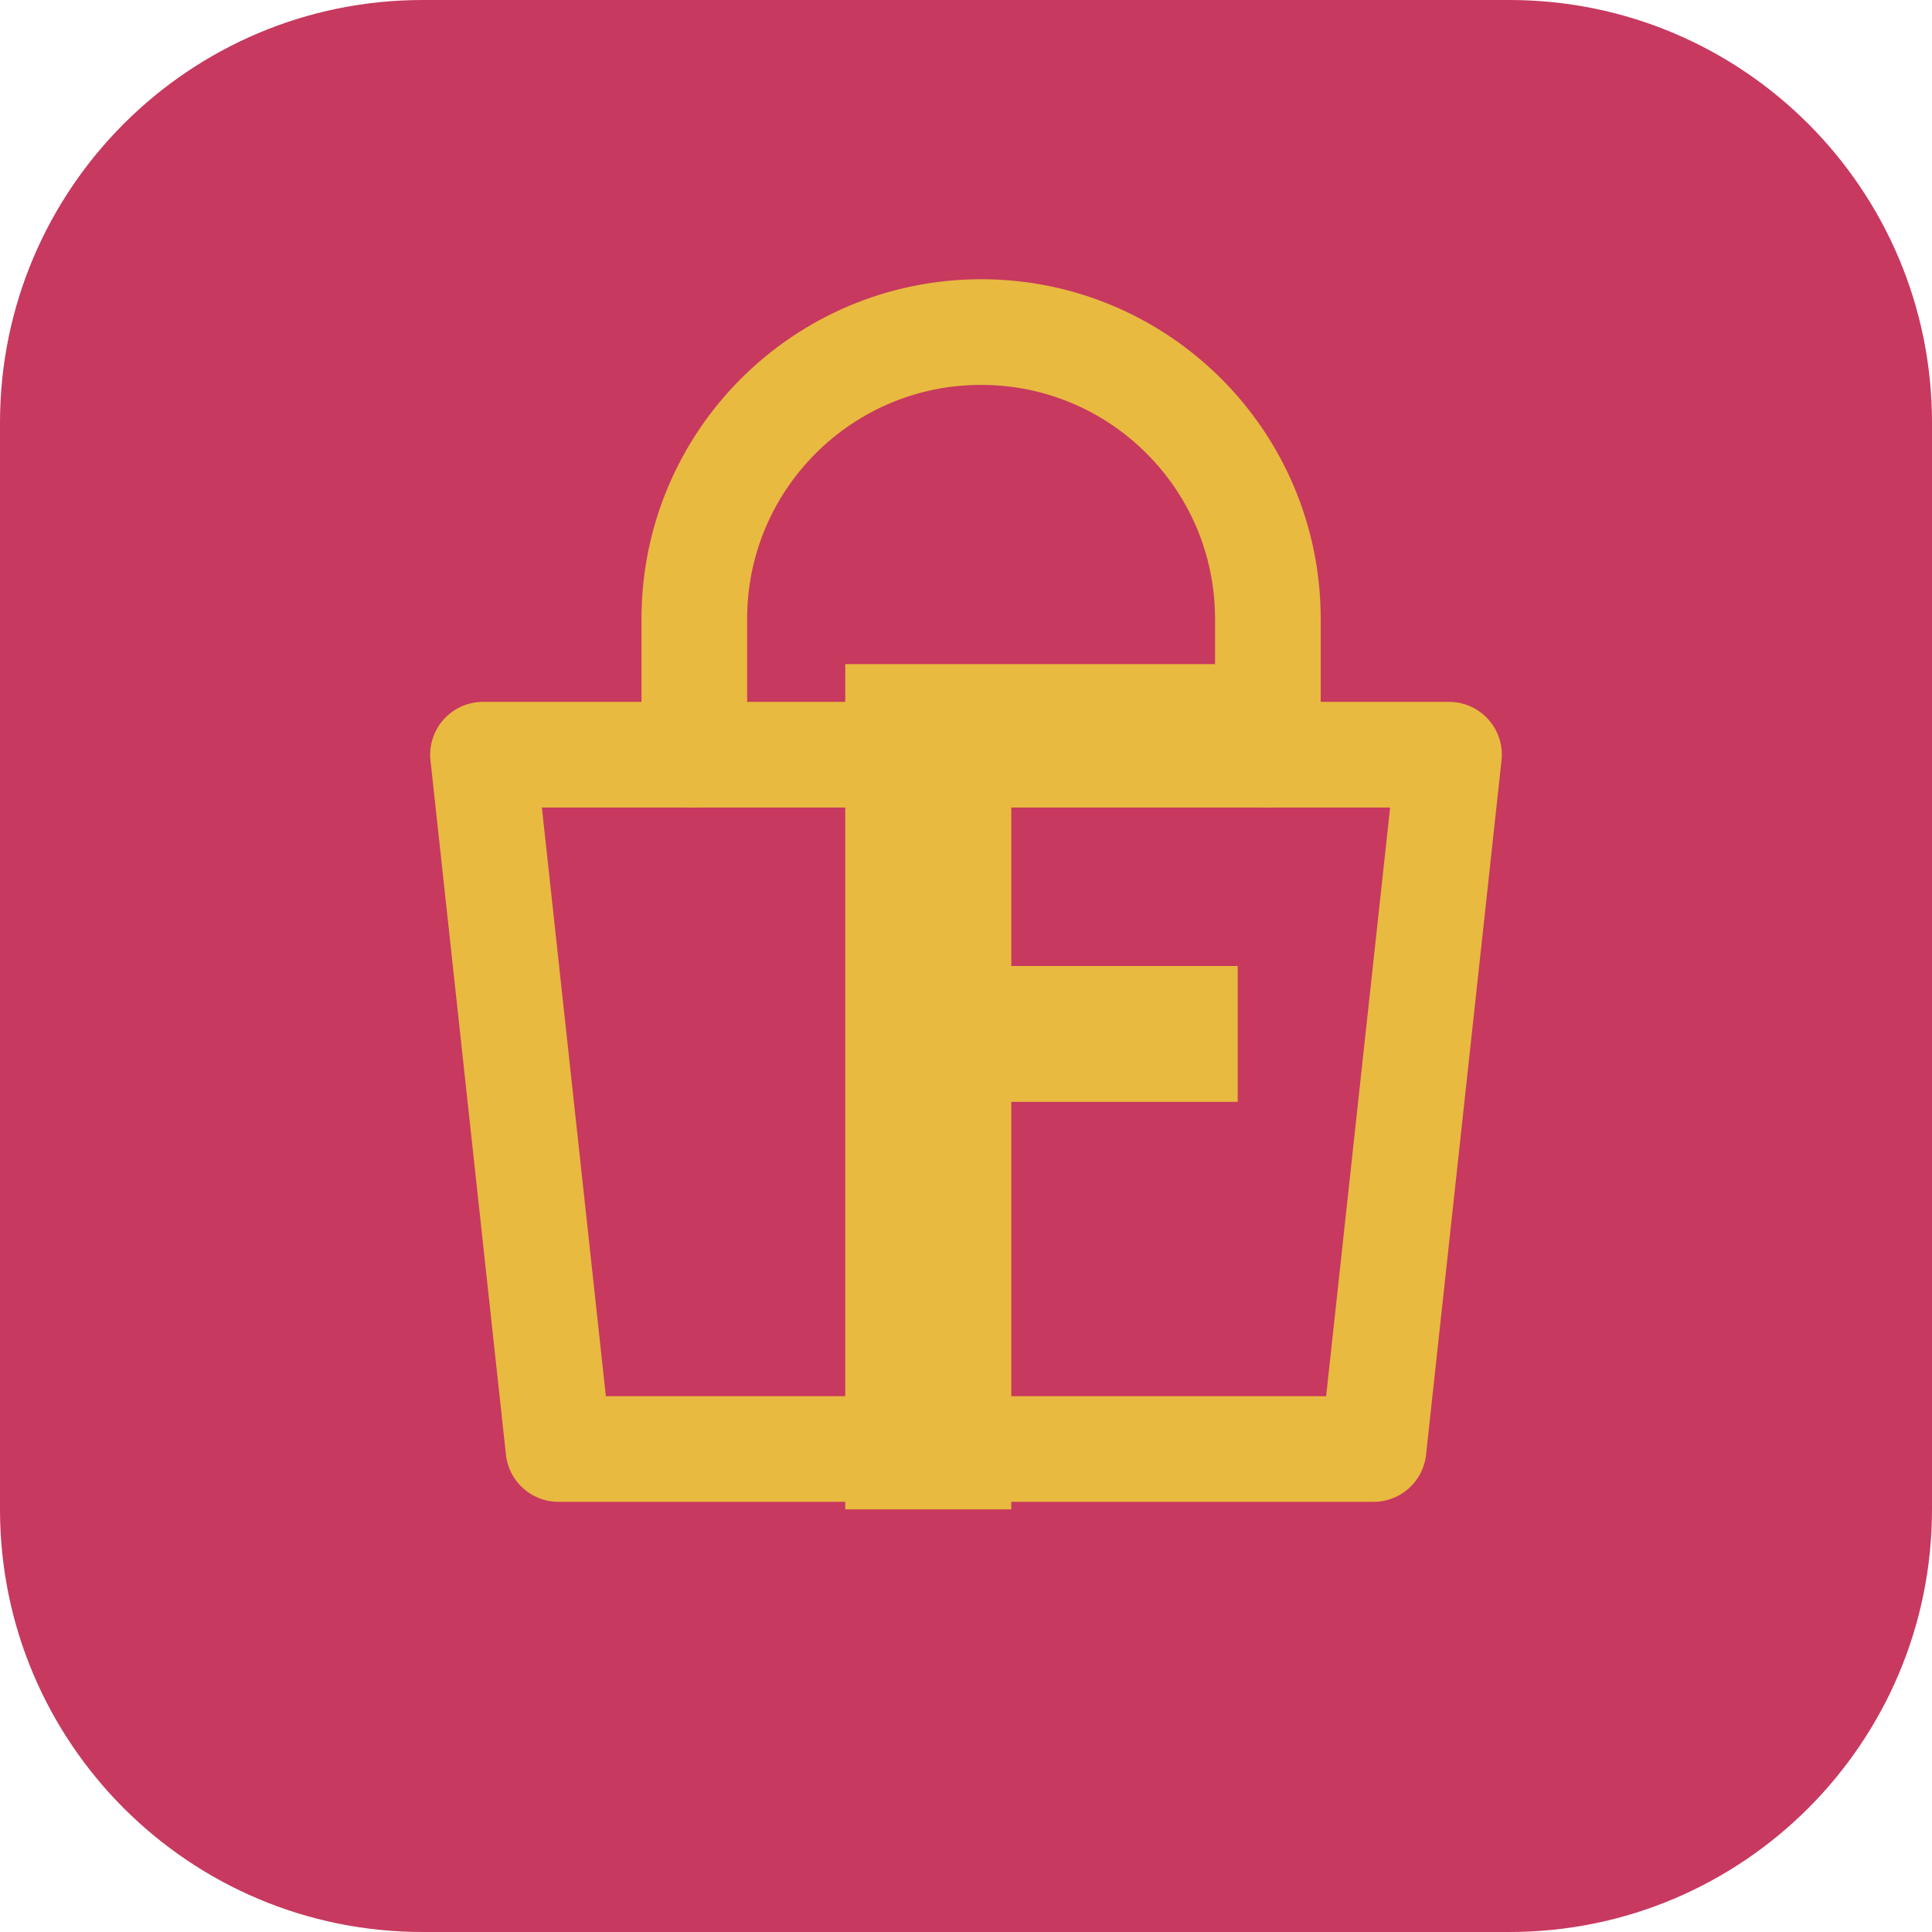
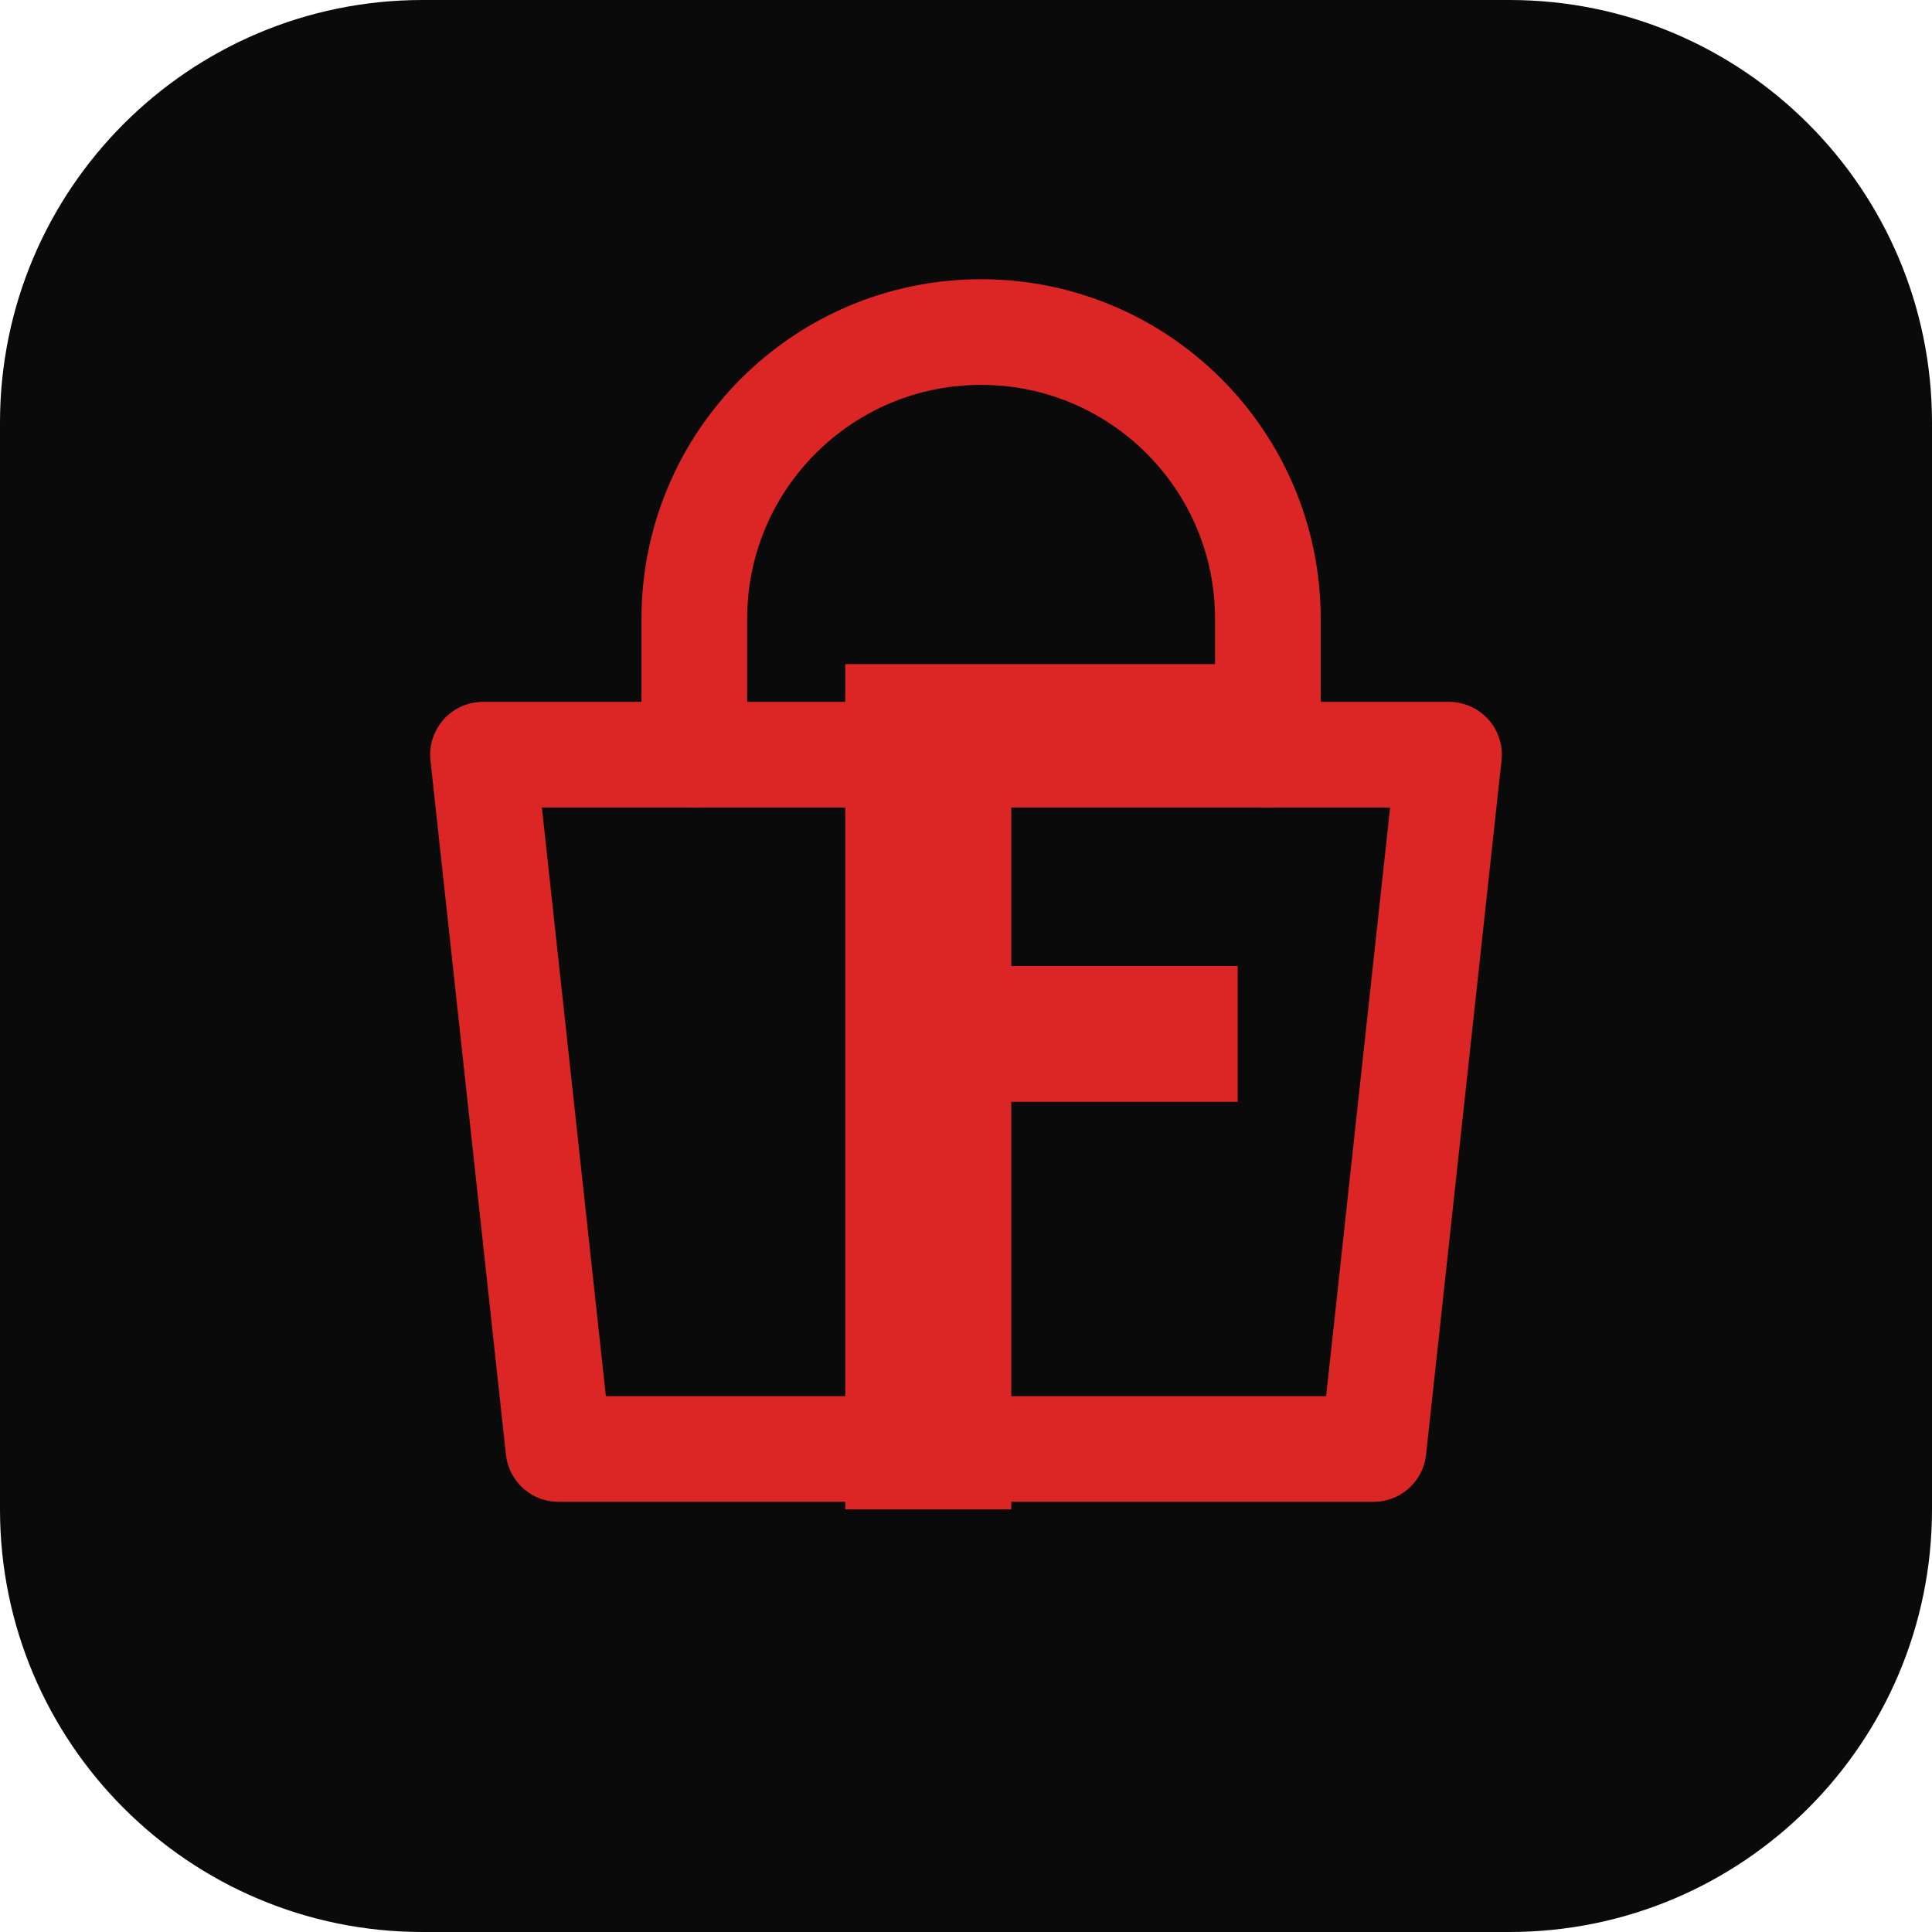
- <svg xmlns="http://www.w3.org/2000/svg" viewBox="0 0 32 32" role="img" aria-label="Favento">
-   <rect width="32" height="32" rx="7" fill="#C7395F" />
-   <path d="M8 12.5h16l-1.25 11.5H9.25L8 12.5z" fill="none" stroke="#E8BA40" stroke-width="1.75" stroke-linejoin="round" />
-   <path d="M11.5 12.5V10.25a4.75 4.75 0 0 1 9.5 0V12.5" fill="none" stroke="#E8BA40" stroke-width="1.75" stroke-linecap="round" />
-   <path fill="#E8BA40" d="M14 11h7.5v2.25h-4.75v2.75H20.5v2.25h-3.75V25H14V11z" />
+ <svg xmlns="http://www.w3.org/2000/svg" viewBox="0 0 32 32" role="img" aria-label="FashionTested">
+   <rect width="32" height="32" rx="7" fill="#0a0a0a" />
+   <path d="M8 12.5h16l-1.25 11.5H9.25L8 12.5z" fill="none" stroke="#dc2626" stroke-width="1.75" stroke-linejoin="round" />
+   <path d="M11.5 12.5V10.25a4.75 4.75 0 0 1 9.5 0V12.5" fill="none" stroke="#dc2626" stroke-width="1.75" stroke-linecap="round" />
+   <path fill="#dc2626" d="M14 11h7.5v2.25h-4.75v2.75H20.5v2.25h-3.75V25H14V11z" />
</svg>
